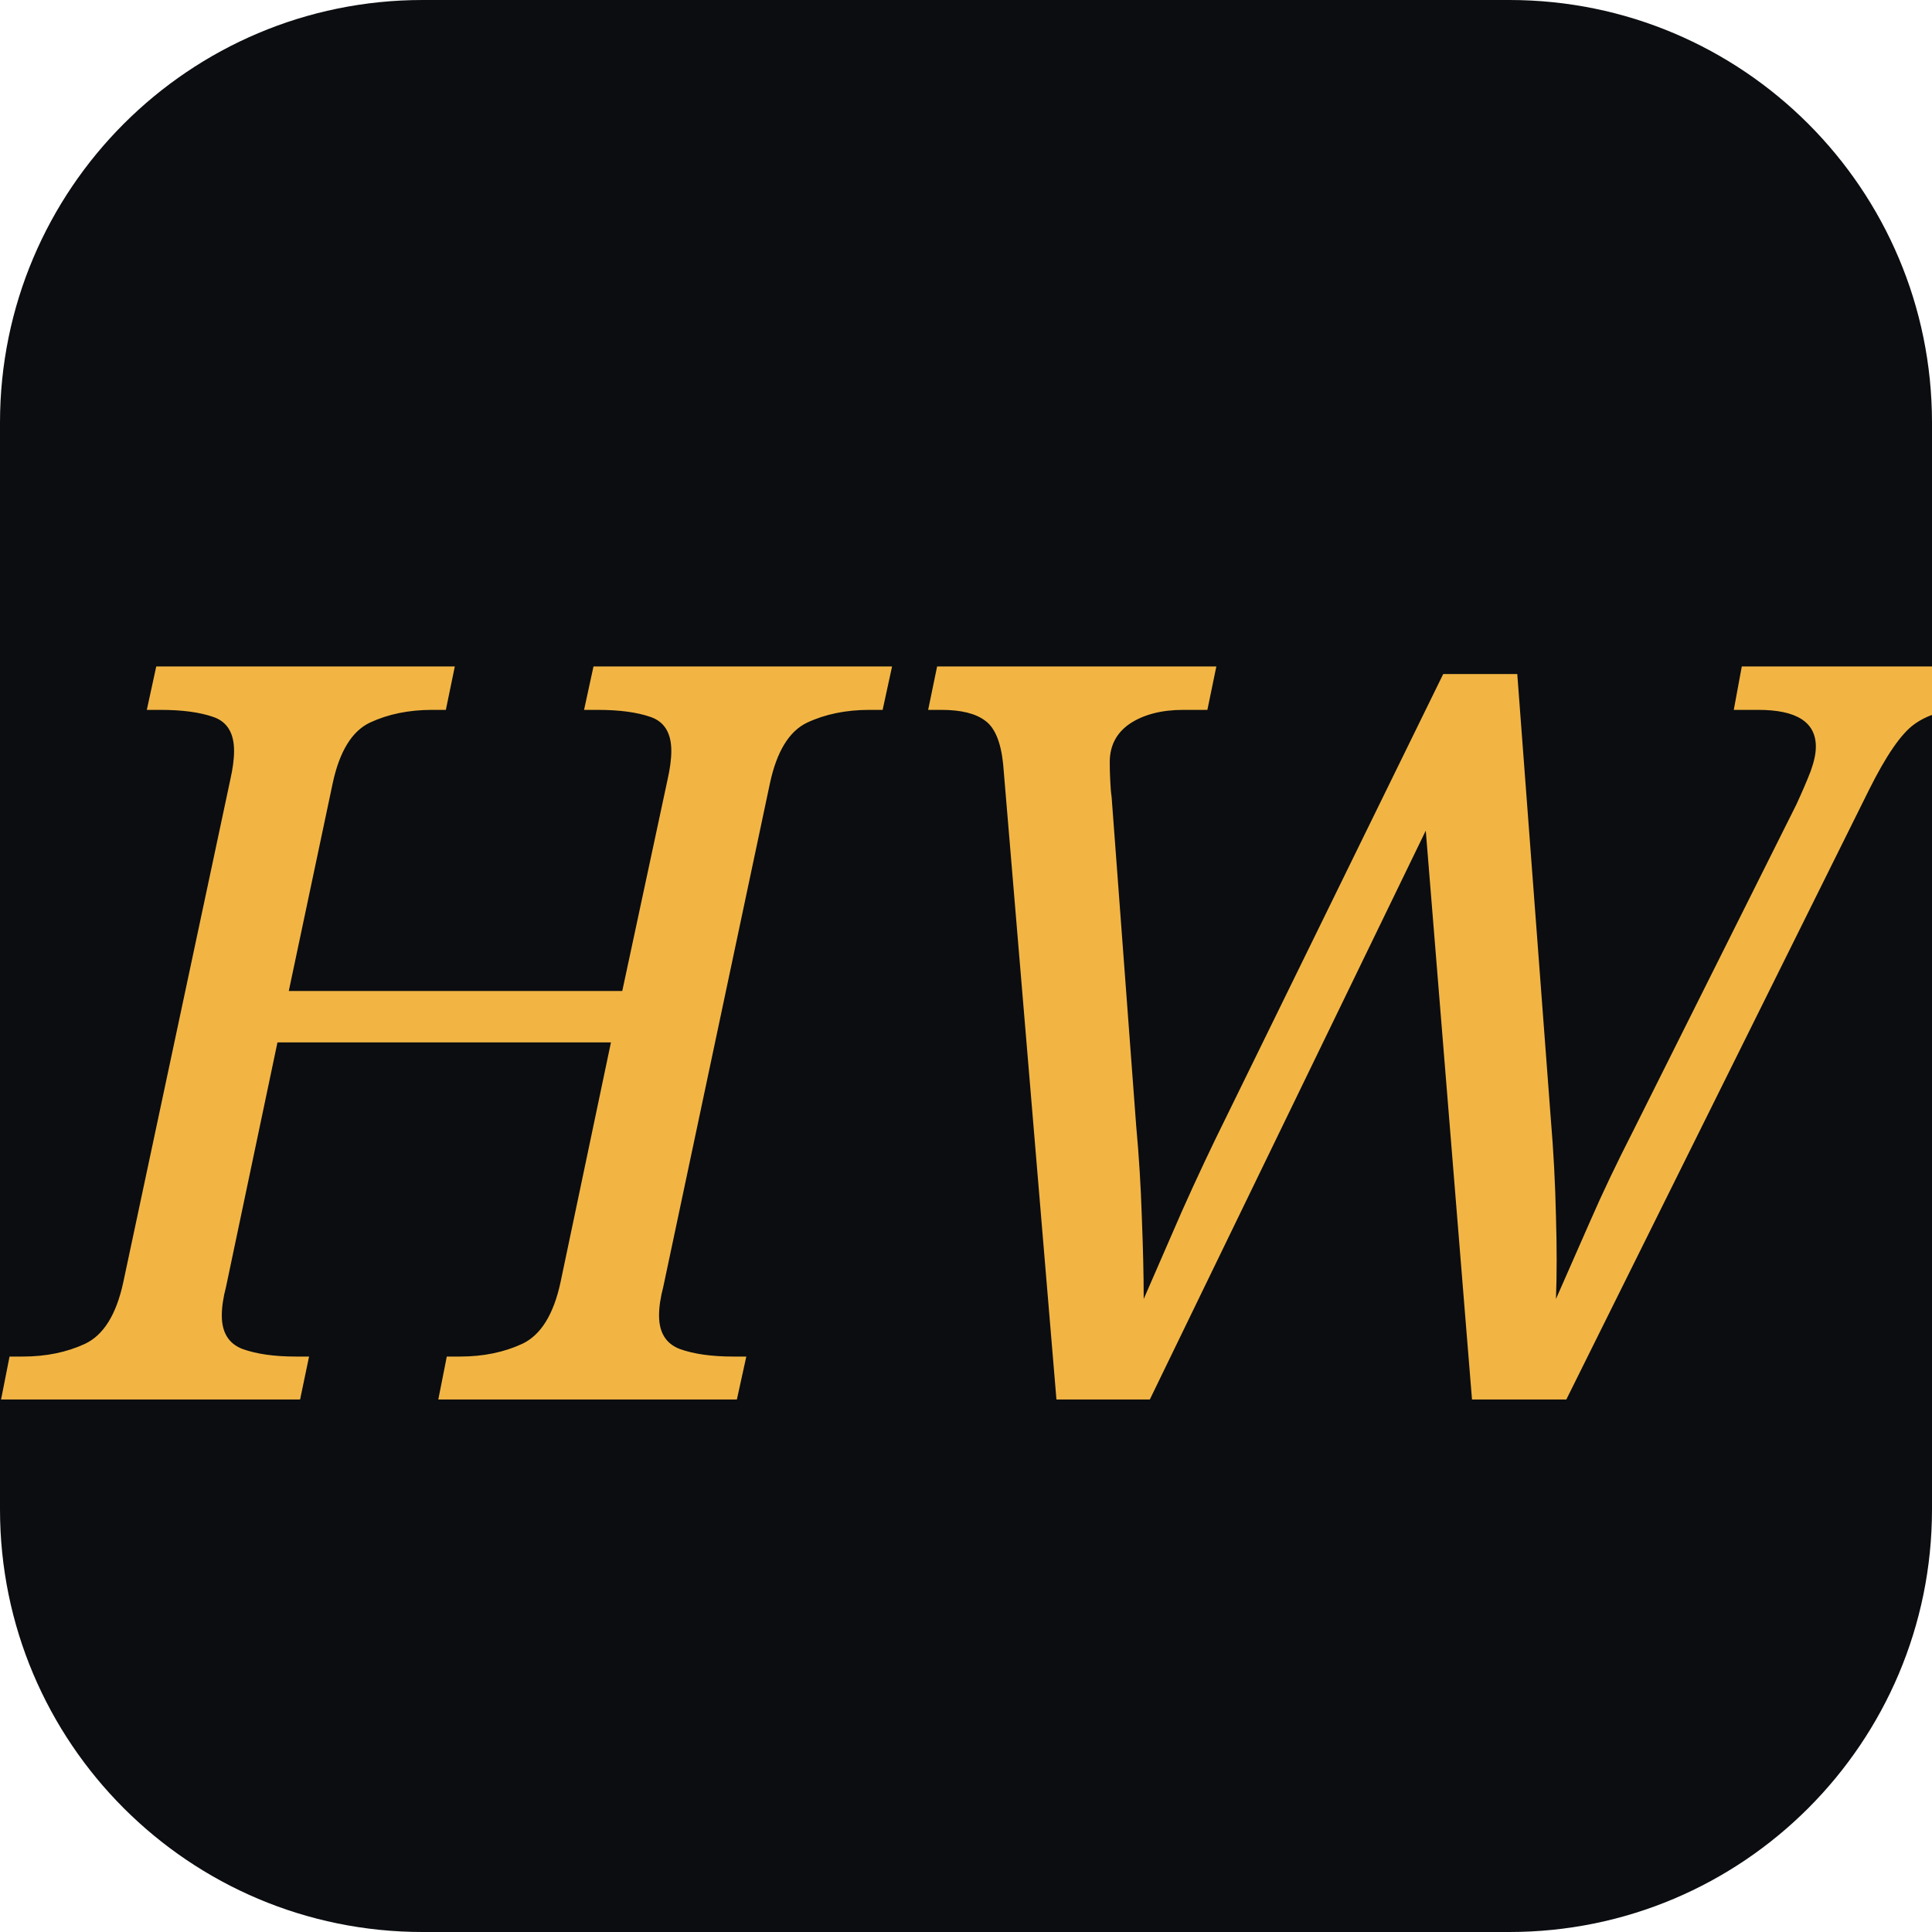
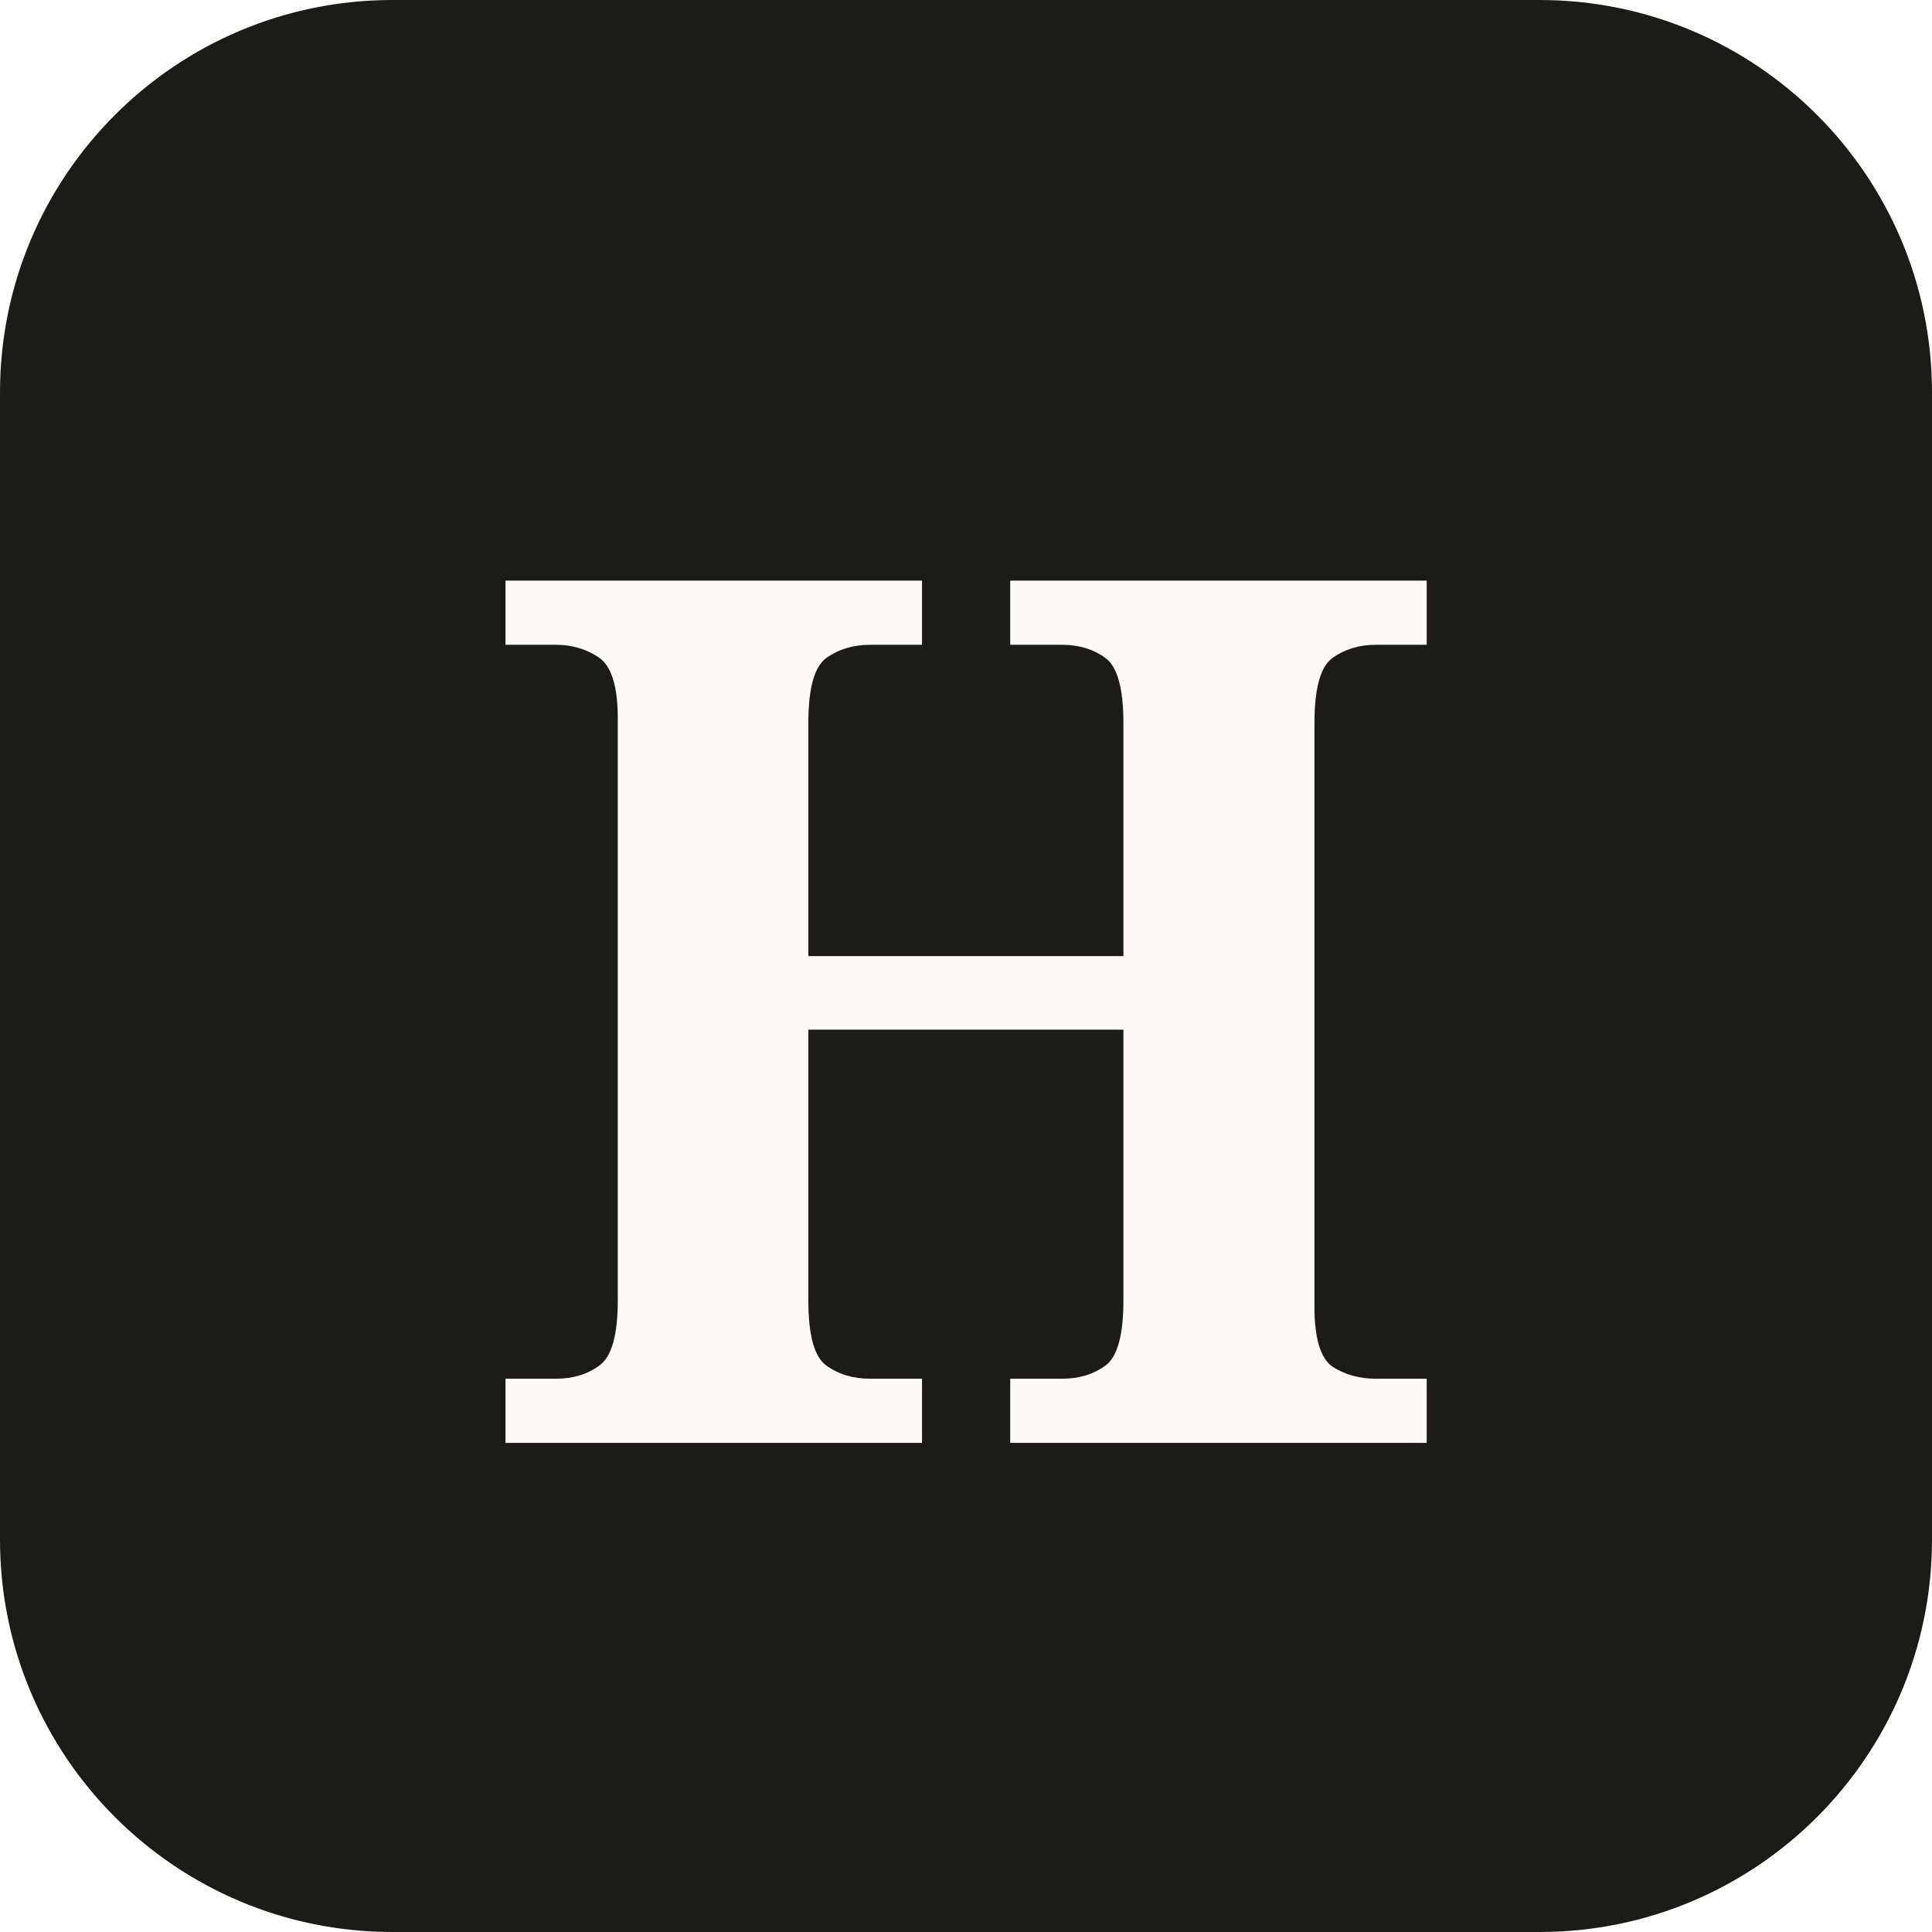
<svg xmlns="http://www.w3.org/2000/svg" viewBox="0 0 64 64">
-   <rect width="64" height="64" rx="14" fill="#0b0d10" />
-   <text x="50%" y="54%" dominant-baseline="middle" text-anchor="middle" font-family="Georgia,serif" font-style="italic" font-size="34" fill="#f2b544">HW</text>
+   <rect width="64" height="64" rx="13" fill="#1b1b1a" />
+   <text x="50%" y="53%" dominant-baseline="middle" text-anchor="middle" font-family="Georgia,serif" font-weight="600" font-size="40" fill="#fbfaf6">H</text>
</svg>
